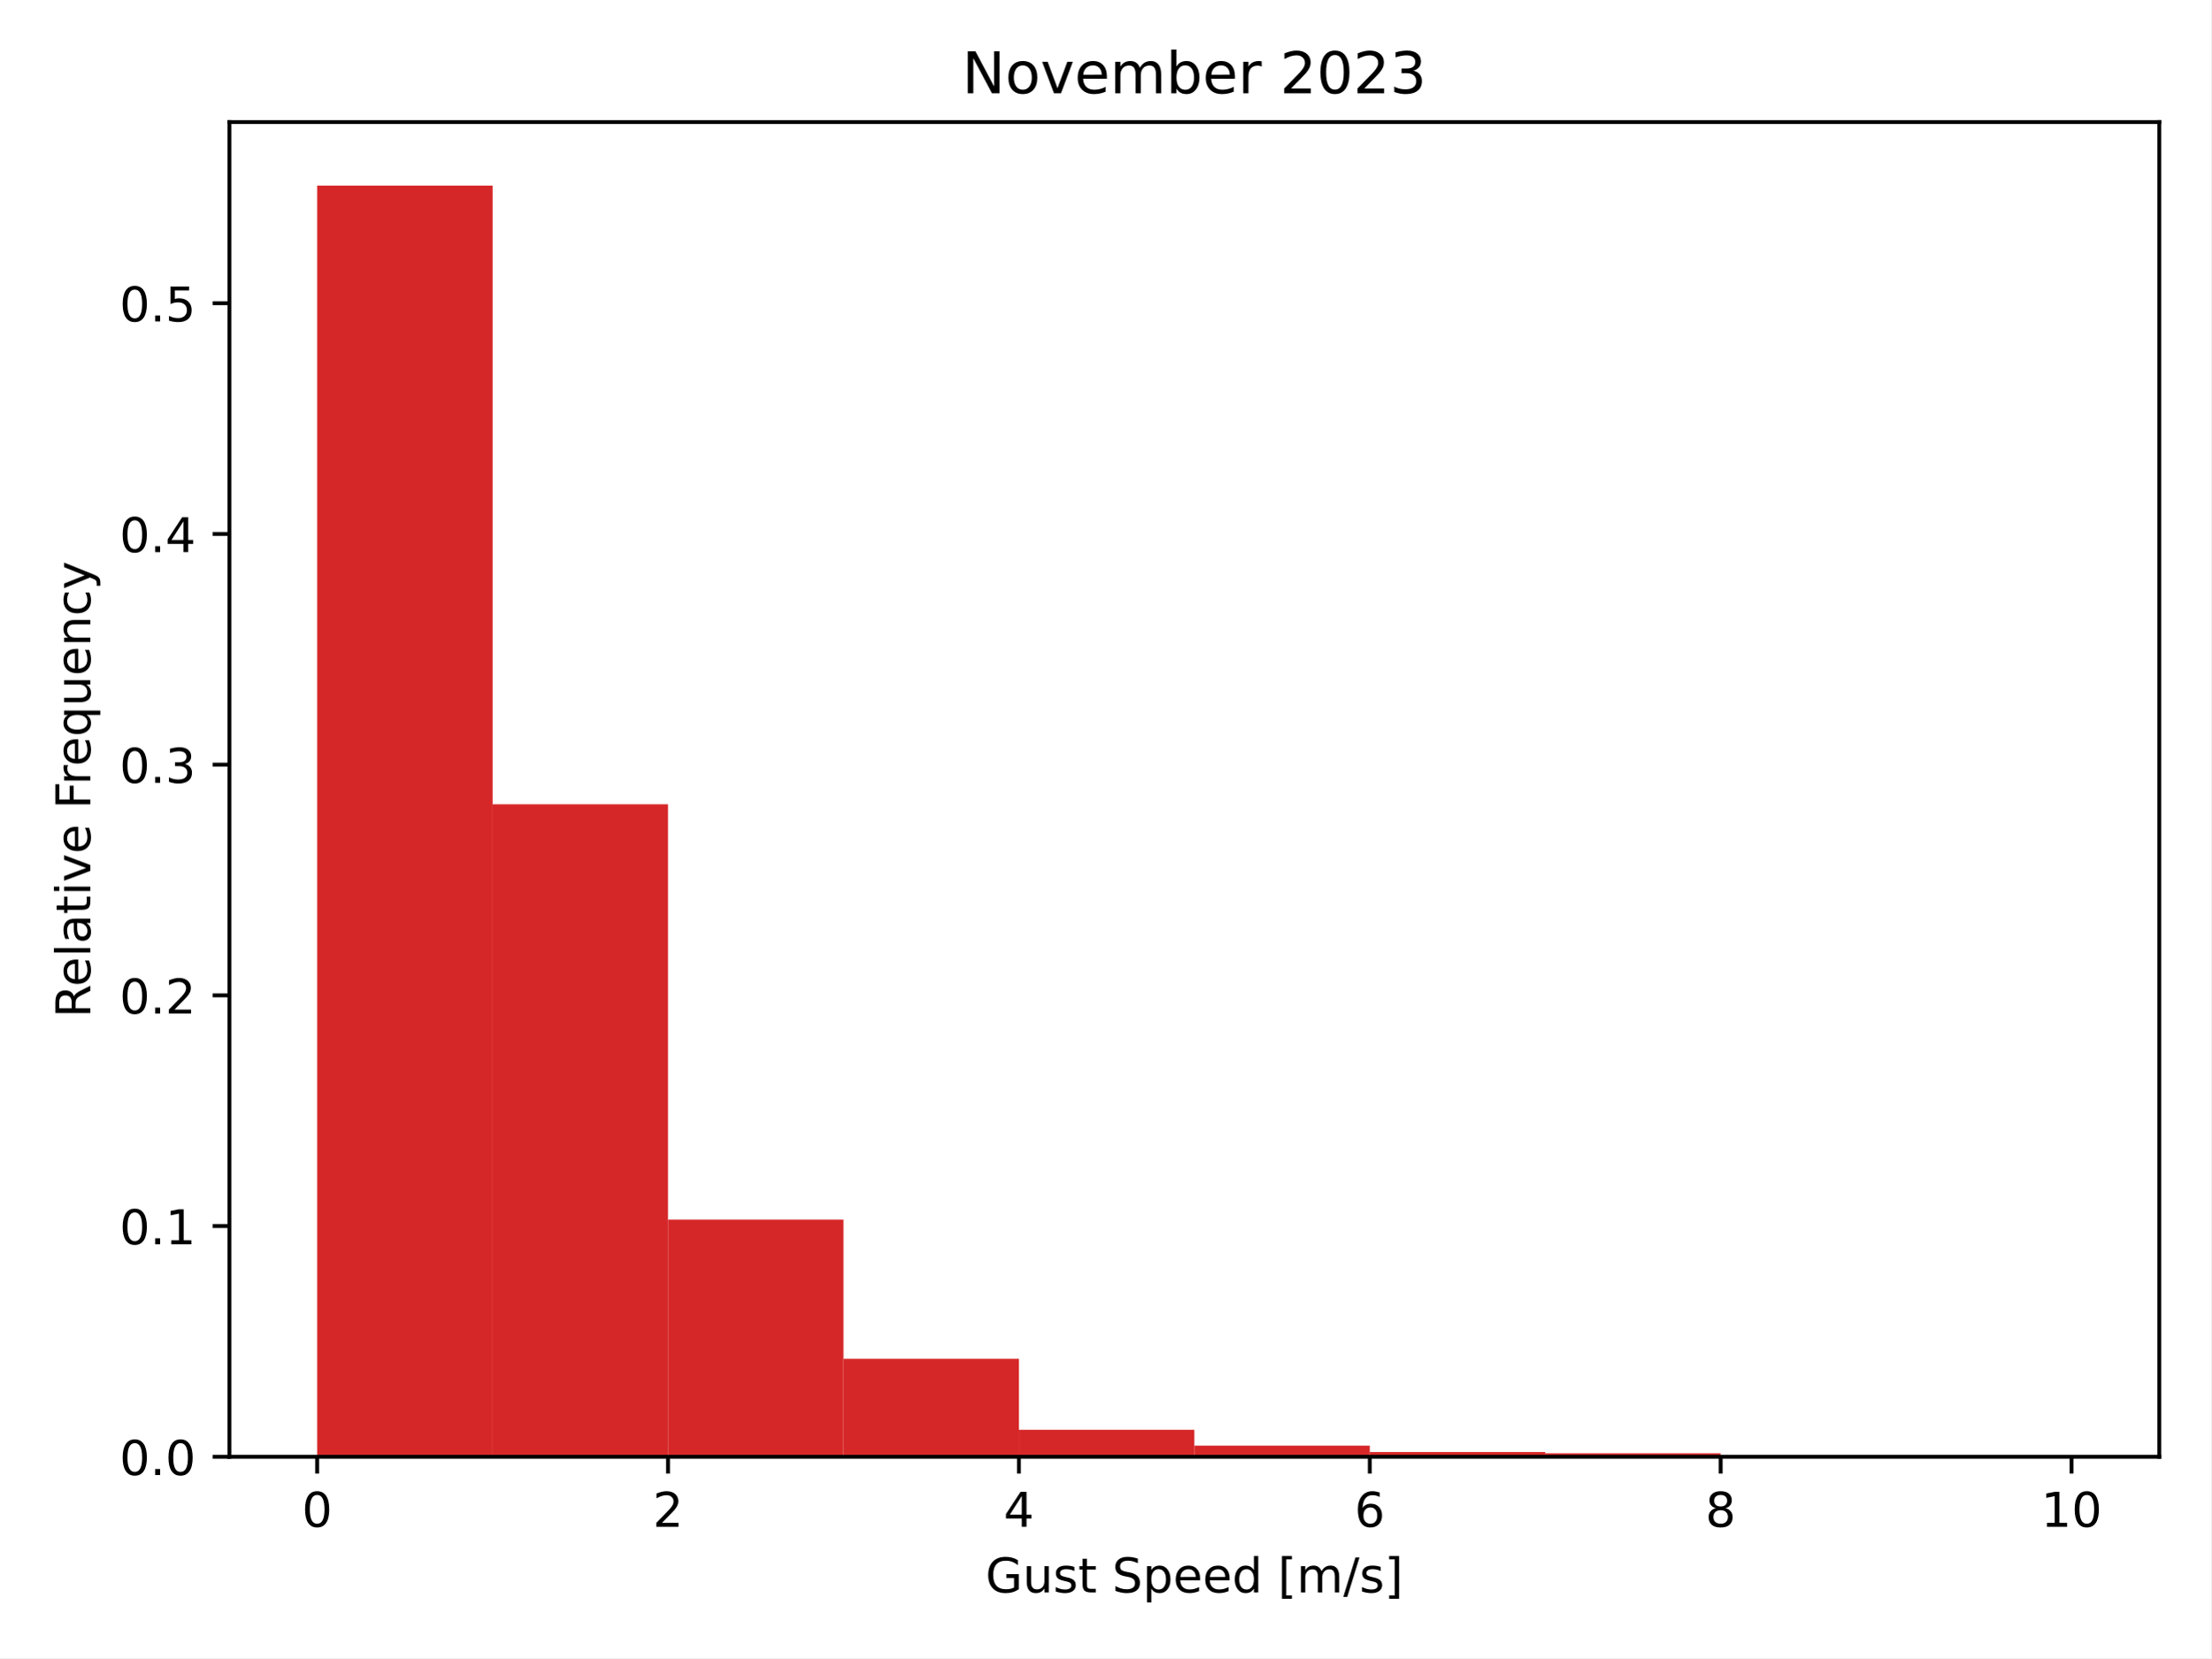
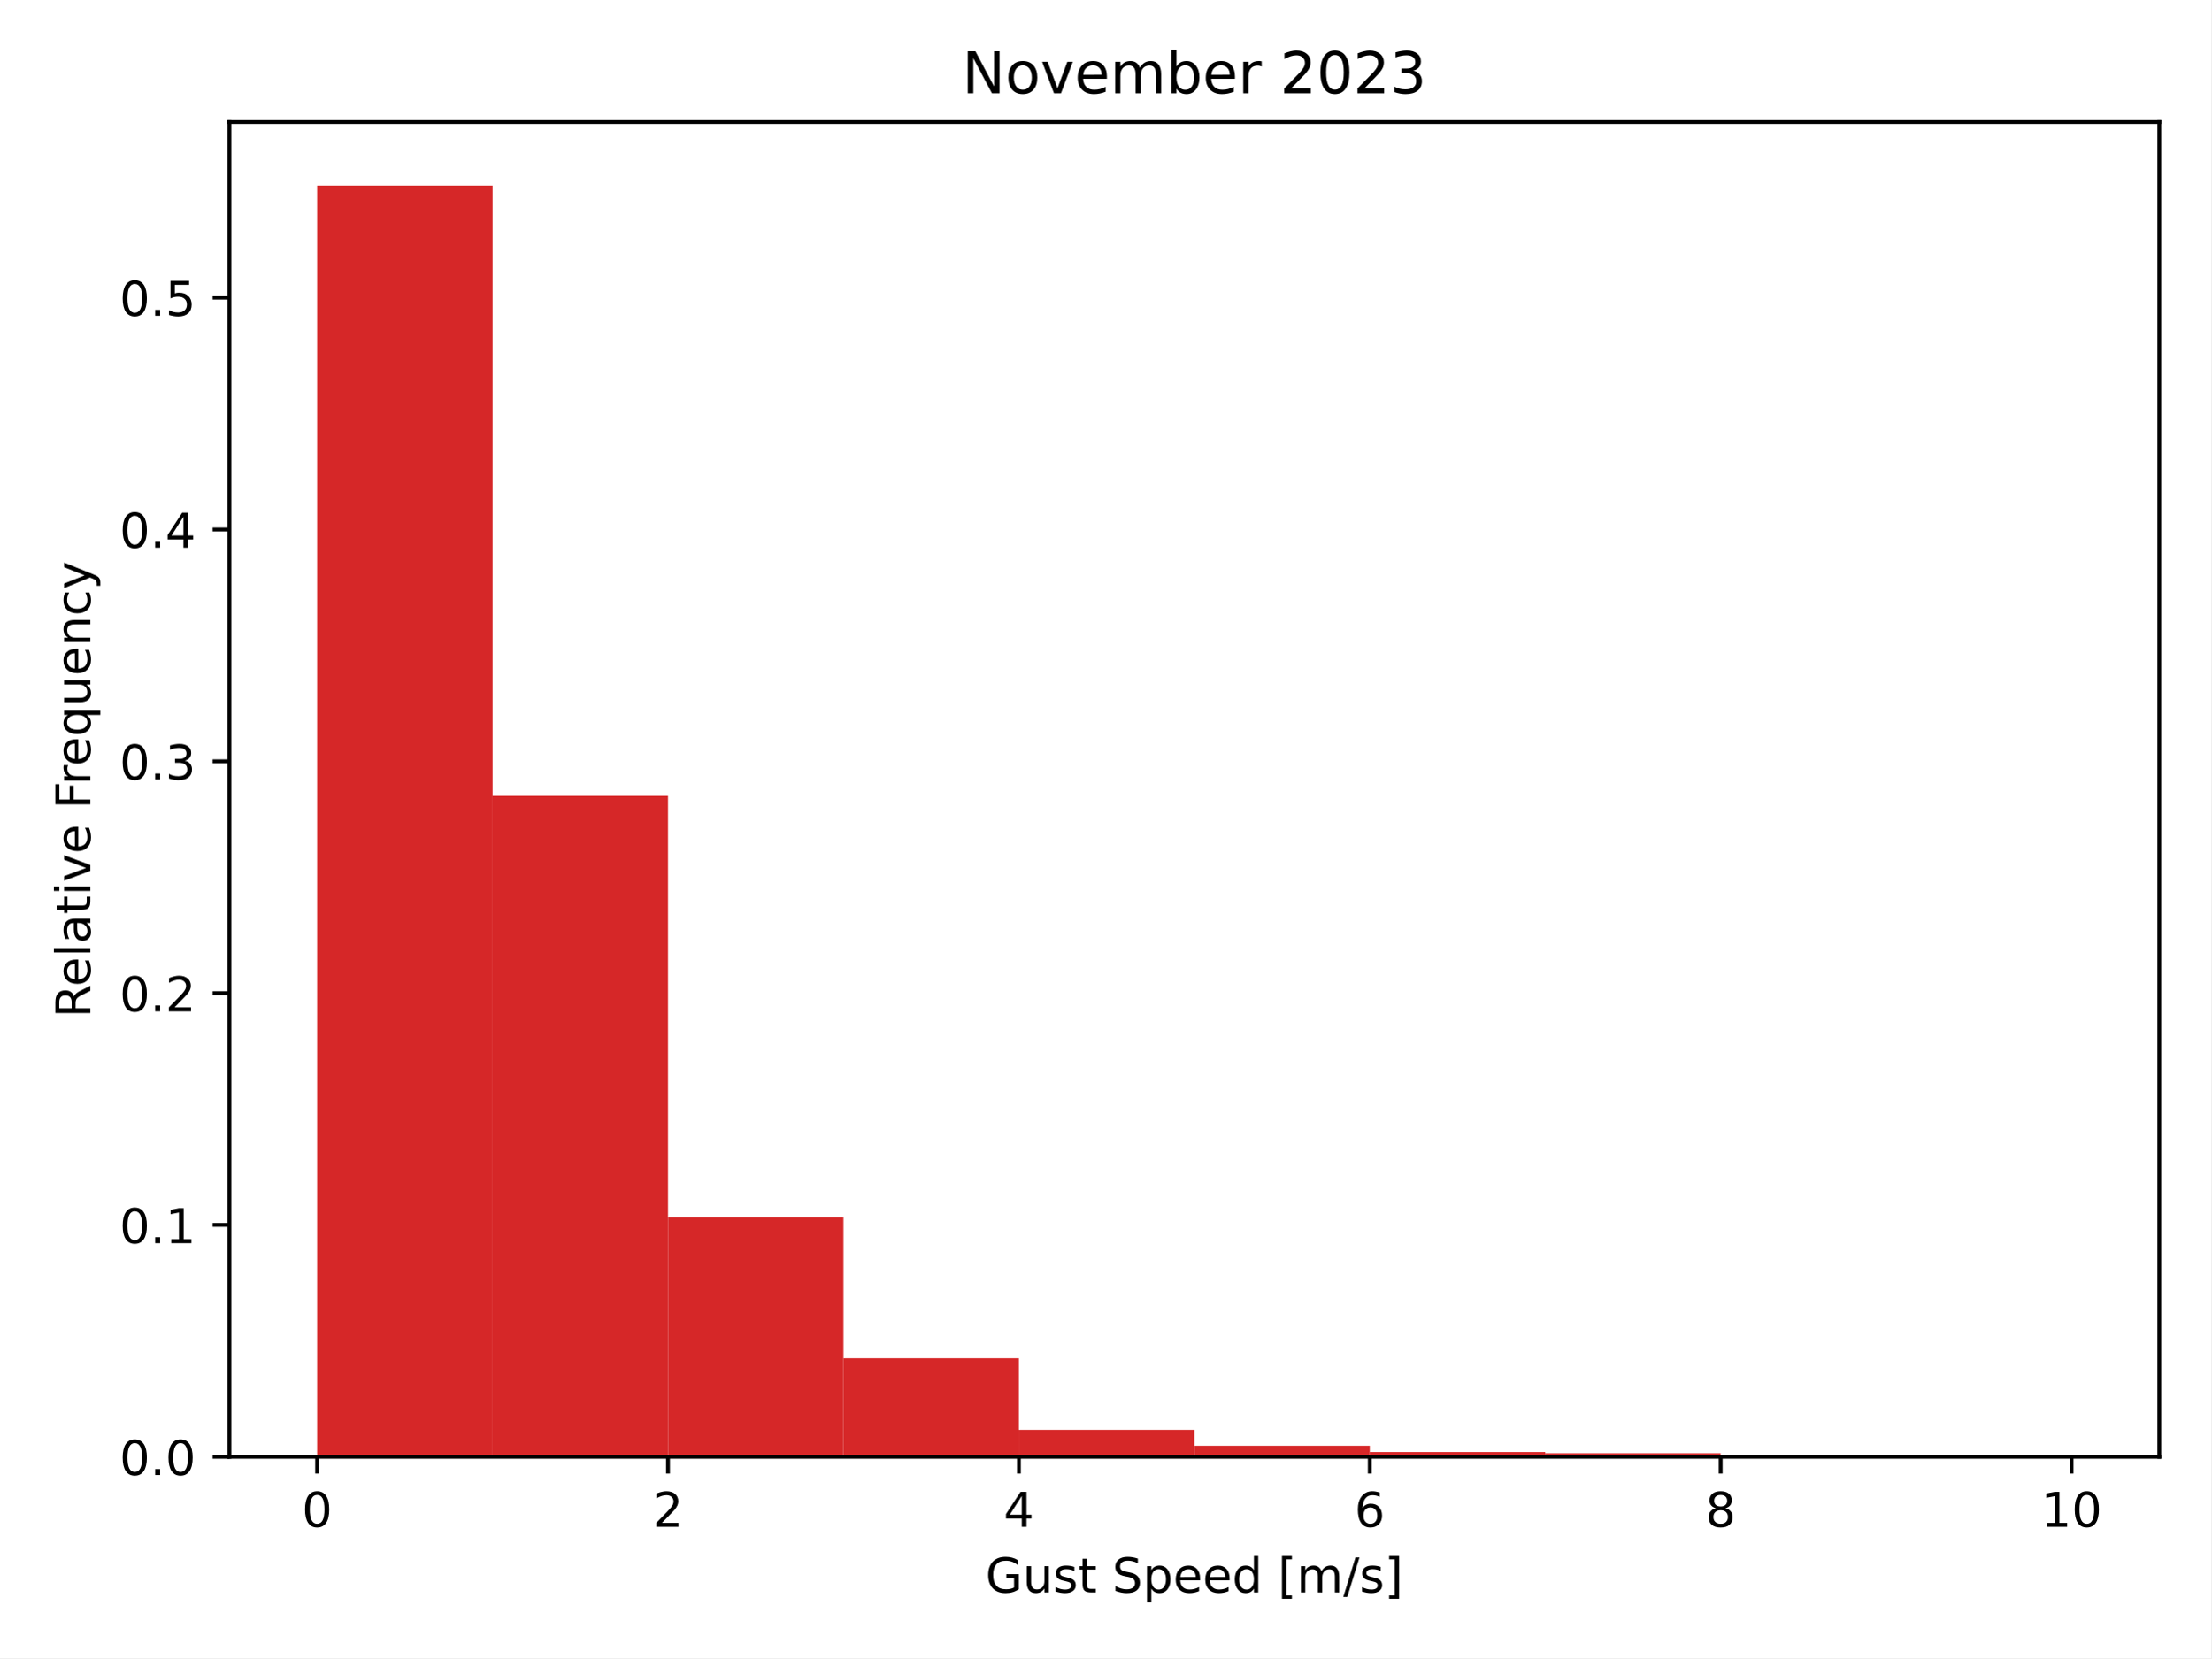
<svg xmlns="http://www.w3.org/2000/svg" xmlns:xlink="http://www.w3.org/1999/xlink" width="460.8pt" height="345.6pt" viewBox="0 0 460.8 345.6" version="1.1">
  <defs>
    <style type="text/css">*{stroke-linejoin: round; stroke-linecap: butt}</style>
  </defs>
  <g id="figure_1">
    <g id="patch_1">
      <path d="M 0 345.6  L 460.8 345.6  L 460.8 0  L 0 0  z " style="fill: #ffffff" />
    </g>
    <g id="axes_1">
      <g id="patch_2">
        <path d="M 47.81 303.64  L 450 303.64  L 450 25.44  L 47.81 25.44  z " style="fill: #ffffff" />
      </g>
      <g id="patch_3">
-         <path d="M 66.091 303.64  L 102.654 303.64  L 102.654 38.688  L 66.091 38.688  z " clip-path="url(#pd95ffd658c)" style="fill: #d62728" />
+         <path d="M 66.091 303.64  L 102.654 303.64  L 102.654 38.688  L 66.091 38.688  z " clip-path="url(#pc2a8a29967)" style="fill: #d62728" />
      </g>
      <g id="patch_4">
-         <path d="M 102.654 303.64  L 139.217 303.64  L 139.217 167.629  L 102.654 167.629  z " clip-path="url(#pd95ffd658c)" style="fill: #d62728" />
+         <path d="M 102.654 303.64  L 139.217 303.64  L 139.217 165.892  L 102.654 165.892  z " clip-path="url(#pc2a8a29967)" style="fill: #d62728" />
      </g>
      <g id="patch_5">
-         <path d="M 139.217 303.64  L 175.78 303.64  L 175.78 254.21  L 139.217 254.21  z " clip-path="url(#pd95ffd658c)" style="fill: #d62728" />
+         <path d="M 139.217 303.64  L 175.78 303.64  L 175.78 253.691  L 139.217 253.691  z " clip-path="url(#pc2a8a29967)" style="fill: #d62728" />
      </g>
      <g id="patch_6">
-         <path d="M 175.78 303.64  L 212.342 303.64  L 212.342 283.219  L 175.78 283.219  z " clip-path="url(#pd95ffd658c)" style="fill: #d62728" />
+         <path d="M 175.78 303.64  L 212.342 303.64  L 212.342 283.096  L 175.78 283.096  z " clip-path="url(#pc2a8a29967)" style="fill: #d62728" />
      </g>
      <g id="patch_7">
-         <path d="M 212.342 303.64  L 248.905 303.64  L 248.905 298.011  L 212.342 298.011  z " clip-path="url(#pd95ffd658c)" style="fill: #d62728" />
+         <path d="M 212.342 303.64  L 248.905 303.64  L 248.905 298.018  L 212.342 298.018  z " clip-path="url(#pc2a8a29967)" style="fill: #d62728" />
      </g>
      <g id="patch_8">
-         <path d="M 248.905 303.64  L 285.468 303.64  L 285.468 301.31  L 248.905 301.31  z " clip-path="url(#pd95ffd658c)" style="fill: #d62728" />
+         <path d="M 248.905 303.64  L 285.468 303.64  L 285.468 301.334  L 248.905 301.334  z " clip-path="url(#pc2a8a29967)" style="fill: #d62728" />
      </g>
      <g id="patch_9">
-         <path d="M 285.468 303.64  L 322.03 303.64  L 322.03 302.645  L 285.468 302.645  z " clip-path="url(#pd95ffd658c)" style="fill: #d62728" />
+         <path d="M 285.468 303.64  L 322.03 303.64  L 322.03 302.656  L 285.468 302.656  z " clip-path="url(#pc2a8a29967)" style="fill: #d62728" />
      </g>
      <g id="patch_10">
-         <path d="M 322.03 303.64  L 358.593 303.64  L 358.593 302.907  L 322.03 302.907  z " clip-path="url(#pd95ffd658c)" style="fill: #d62728" />
+         <path d="M 322.03 303.64  L 358.593 303.64  L 358.593 302.915  L 322.03 302.915  z " clip-path="url(#pc2a8a29967)" style="fill: #d62728" />
      </g>
      <g id="patch_11">
-         <path d="M 358.593 303.64  L 395.156 303.64  L 395.156 303.378  L 358.593 303.378  z " clip-path="url(#pd95ffd658c)" style="fill: #d62728" />
+         <path d="M 358.593 303.64  L 395.156 303.64  L 395.156 303.381  L 358.593 303.381  z " clip-path="url(#pc2a8a29967)" style="fill: #d62728" />
      </g>
      <g id="patch_12">
-         <path d="M 395.156 303.64  L 431.719 303.64  L 431.719 303.509  L 395.156 303.509  z " clip-path="url(#pd95ffd658c)" style="fill: #d62728" />
+         <path d="M 395.156 303.64  L 431.719 303.64  L 431.719 303.51  L 395.156 303.51  z " clip-path="url(#pc2a8a29967)" style="fill: #d62728" />
      </g>
      <g id="matplotlib.axis_1">
        <g id="xtick_1">
          <g id="line2d_1">
            <defs>
-               <path id="m036b57e4b9" d="M 0 0  L 0 3.5  " style="stroke: #000000; stroke-width: 0.8" />
+               <path id="mc76d3d1fb6" d="M 0 0  L 0 3.5  " style="stroke: #000000; stroke-width: 0.8" />
            </defs>
            <g>
-               <use xlink:href="#m036b57e4b9" x="66.091" y="303.64" style="stroke: #000000; stroke-width: 0.8" />
+               <use xlink:href="#mc76d3d1fb6" x="66.091" y="303.64" style="stroke: #000000; stroke-width: 0.8" />
            </g>
          </g>
          <g id="text_1">
            <g transform="translate(62.91011 318.2384) scale(0.1 -0.1)">
              <defs>
                <path id="DejaVuSans-30" d="M 2034 4250  Q 1547 4250 1301 3770  Q 1056 3291 1056 2328  Q 1056 1369 1301 889  Q 1547 409 2034 409  Q 2525 409 2770 889  Q 3016 1369 3016 2328  Q 3016 3291 2770 3770  Q 2525 4250 2034 4250  z M 2034 4750  Q 2819 4750 3233 4129  Q 3647 3509 3647 2328  Q 3647 1150 3233 529  Q 2819 -91 2034 -91  Q 1250 -91 836 529  Q 422 1150 422 2328  Q 422 3509 836 4129  Q 1250 4750 2034 4750  z " transform="scale(0.015625)" />
              </defs>
              <use xlink:href="#DejaVuSans-30" />
            </g>
          </g>
        </g>
        <g id="xtick_2">
          <g id="line2d_2">
            <g>
-               <use xlink:href="#m036b57e4b9" x="139.217" y="303.64" style="stroke: #000000; stroke-width: 0.8" />
+               <use xlink:href="#mc76d3d1fb6" x="139.217" y="303.64" style="stroke: #000000; stroke-width: 0.8" />
            </g>
          </g>
          <g id="text_2">
            <g transform="translate(136.0356 318.2384) scale(0.1 -0.1)">
              <defs>
                <path id="DejaVuSans-32" d="M 1228 531  L 3431 531  L 3431 0  L 469 0  L 469 531  Q 828 903 1448 1529  Q 2069 2156 2228 2338  Q 2531 2678 2651 2914  Q 2772 3150 2772 3378  Q 2772 3750 2511 3984  Q 2250 4219 1831 4219  Q 1534 4219 1204 4116  Q 875 4013 500 3803  L 500 4441  Q 881 4594 1212 4672  Q 1544 4750 1819 4750  Q 2544 4750 2975 4387  Q 3406 4025 3406 3419  Q 3406 3131 3298 2873  Q 3191 2616 2906 2266  Q 2828 2175 2409 1742  Q 1991 1309 1228 531  z " transform="scale(0.015625)" />
              </defs>
              <use xlink:href="#DejaVuSans-32" />
            </g>
          </g>
        </g>
        <g id="xtick_3">
          <g id="line2d_3">
            <g>
-               <use xlink:href="#m036b57e4b9" x="212.342" y="303.64" style="stroke: #000000; stroke-width: 0.8" />
+               <use xlink:href="#mc76d3d1fb6" x="212.342" y="303.64" style="stroke: #000000; stroke-width: 0.8" />
            </g>
          </g>
          <g id="text_3">
            <g transform="translate(209.161 318.2384) scale(0.1 -0.1)">
              <defs>
                <path id="DejaVuSans-34" d="M 2419 4116  L 825 1625  L 2419 1625  L 2419 4116  z M 2253 4666  L 3047 4666  L 3047 1625  L 3713 1625  L 3713 1100  L 3047 1100  L 3047 0  L 2419 0  L 2419 1100  L 313 1100  L 313 1709  L 2253 4666  z " transform="scale(0.015625)" />
              </defs>
              <use xlink:href="#DejaVuSans-34" />
            </g>
          </g>
        </g>
        <g id="xtick_4">
          <g id="line2d_4">
            <g>
-               <use xlink:href="#m036b57e4b9" x="285.468" y="303.64" style="stroke: #000000; stroke-width: 0.8" />
+               <use xlink:href="#mc76d3d1fb6" x="285.468" y="303.64" style="stroke: #000000; stroke-width: 0.8" />
            </g>
          </g>
          <g id="text_4">
            <g transform="translate(282.2865 318.2384) scale(0.1 -0.1)">
              <defs>
                <path id="DejaVuSans-36" d="M 2113 2584  Q 1688 2584 1439 2293  Q 1191 2003 1191 1497  Q 1191 994 1439 701  Q 1688 409 2113 409  Q 2538 409 2786 701  Q 3034 994 3034 1497  Q 3034 2003 2786 2293  Q 2538 2584 2113 2584  z M 3366 4563  L 3366 3988  Q 3128 4100 2886 4159  Q 2644 4219 2406 4219  Q 1781 4219 1451 3797  Q 1122 3375 1075 2522  Q 1259 2794 1537 2939  Q 1816 3084 2150 3084  Q 2853 3084 3261 2657  Q 3669 2231 3669 1497  Q 3669 778 3244 343  Q 2819 -91 2113 -91  Q 1303 -91 875 529  Q 447 1150 447 2328  Q 447 3434 972 4092  Q 1497 4750 2381 4750  Q 2619 4750 2861 4703  Q 3103 4656 3366 4563  z " transform="scale(0.015625)" />
              </defs>
              <use xlink:href="#DejaVuSans-36" />
            </g>
          </g>
        </g>
        <g id="xtick_5">
          <g id="line2d_5">
            <g>
-               <use xlink:href="#m036b57e4b9" x="358.593" y="303.64" style="stroke: #000000; stroke-width: 0.8" />
+               <use xlink:href="#mc76d3d1fb6" x="358.593" y="303.64" style="stroke: #000000; stroke-width: 0.8" />
            </g>
          </g>
          <g id="text_5">
            <g transform="translate(355.4119 318.2384) scale(0.1 -0.1)">
              <defs>
                <path id="DejaVuSans-38" d="M 2034 2216  Q 1584 2216 1326 1975  Q 1069 1734 1069 1313  Q 1069 891 1326 650  Q 1584 409 2034 409  Q 2484 409 2743 651  Q 3003 894 3003 1313  Q 3003 1734 2745 1975  Q 2488 2216 2034 2216  z M 1403 2484  Q 997 2584 770 2862  Q 544 3141 544 3541  Q 544 4100 942 4425  Q 1341 4750 2034 4750  Q 2731 4750 3128 4425  Q 3525 4100 3525 3541  Q 3525 3141 3298 2862  Q 3072 2584 2669 2484  Q 3125 2378 3379 2068  Q 3634 1759 3634 1313  Q 3634 634 3220 271  Q 2806 -91 2034 -91  Q 1263 -91 848 271  Q 434 634 434 1313  Q 434 1759 690 2068  Q 947 2378 1403 2484  z M 1172 3481  Q 1172 3119 1398 2916  Q 1625 2713 2034 2713  Q 2441 2713 2670 2916  Q 2900 3119 2900 3481  Q 2900 3844 2670 4047  Q 2441 4250 2034 4250  Q 1625 4250 1398 4047  Q 1172 3844 1172 3481  z " transform="scale(0.015625)" />
              </defs>
              <use xlink:href="#DejaVuSans-38" />
            </g>
          </g>
        </g>
        <g id="xtick_6">
          <g id="line2d_6">
            <g>
-               <use xlink:href="#m036b57e4b9" x="431.719" y="303.64" style="stroke: #000000; stroke-width: 0.8" />
+               <use xlink:href="#mc76d3d1fb6" x="431.719" y="303.64" style="stroke: #000000; stroke-width: 0.8" />
            </g>
          </g>
          <g id="text_6">
            <g transform="translate(425.3561 318.2384) scale(0.1 -0.1)">
              <defs>
                <path id="DejaVuSans-31" d="M 794 531  L 1825 531  L 1825 4091  L 703 3866  L 703 4441  L 1819 4666  L 2450 4666  L 2450 531  L 3481 531  L 3481 0  L 794 0  L 794 531  z " transform="scale(0.015625)" />
              </defs>
              <use xlink:href="#DejaVuSans-31" />
              <use xlink:href="#DejaVuSans-30" x="63.623" />
            </g>
          </g>
        </g>
        <g id="text_7">
          <g transform="translate(205.3823 331.9166) scale(0.1 -0.1)">
            <defs>
              <path id="DejaVuSans-47" d="M 3809 666  L 3809 1919  L 2778 1919  L 2778 2438  L 4434 2438  L 4434 434  Q 4069 175 3628 42  Q 3188 -91 2688 -91  Q 1594 -91 976 548  Q 359 1188 359 2328  Q 359 3472 976 4111  Q 1594 4750 2688 4750  Q 3144 4750 3555 4637  Q 3966 4525 4313 4306  L 4313 3634  Q 3963 3931 3569 4081  Q 3175 4231 2741 4231  Q 1884 4231 1454 3753  Q 1025 3275 1025 2328  Q 1025 1384 1454 906  Q 1884 428 2741 428  Q 3075 428 3337 486  Q 3600 544 3809 666  z " transform="scale(0.015625)" />
              <path id="DejaVuSans-75" d="M 544 1381  L 544 3500  L 1119 3500  L 1119 1403  Q 1119 906 1312 657  Q 1506 409 1894 409  Q 2359 409 2629 706  Q 2900 1003 2900 1516  L 2900 3500  L 3475 3500  L 3475 0  L 2900 0  L 2900 538  Q 2691 219 2414 64  Q 2138 -91 1772 -91  Q 1169 -91 856 284  Q 544 659 544 1381  z M 1991 3584  L 1991 3584  z " transform="scale(0.015625)" />
              <path id="DejaVuSans-73" d="M 2834 3397  L 2834 2853  Q 2591 2978 2328 3040  Q 2066 3103 1784 3103  Q 1356 3103 1142 2972  Q 928 2841 928 2578  Q 928 2378 1081 2264  Q 1234 2150 1697 2047  L 1894 2003  Q 2506 1872 2764 1633  Q 3022 1394 3022 966  Q 3022 478 2636 193  Q 2250 -91 1575 -91  Q 1294 -91 989 -36  Q 684 19 347 128  L 347 722  Q 666 556 975 473  Q 1284 391 1588 391  Q 1994 391 2212 530  Q 2431 669 2431 922  Q 2431 1156 2273 1281  Q 2116 1406 1581 1522  L 1381 1569  Q 847 1681 609 1914  Q 372 2147 372 2553  Q 372 3047 722 3315  Q 1072 3584 1716 3584  Q 2034 3584 2315 3537  Q 2597 3491 2834 3397  z " transform="scale(0.015625)" />
              <path id="DejaVuSans-74" d="M 1172 4494  L 1172 3500  L 2356 3500  L 2356 3053  L 1172 3053  L 1172 1153  Q 1172 725 1289 603  Q 1406 481 1766 481  L 2356 481  L 2356 0  L 1766 0  Q 1100 0 847 248  Q 594 497 594 1153  L 594 3053  L 172 3053  L 172 3500  L 594 3500  L 594 4494  L 1172 4494  z " transform="scale(0.015625)" />
              <path id="DejaVuSans-20" transform="scale(0.015625)" />
              <path id="DejaVuSans-53" d="M 3425 4513  L 3425 3897  Q 3066 4069 2747 4153  Q 2428 4238 2131 4238  Q 1616 4238 1336 4038  Q 1056 3838 1056 3469  Q 1056 3159 1242 3001  Q 1428 2844 1947 2747  L 2328 2669  Q 3034 2534 3370 2195  Q 3706 1856 3706 1288  Q 3706 609 3251 259  Q 2797 -91 1919 -91  Q 1588 -91 1214 -16  Q 841 59 441 206  L 441 856  Q 825 641 1194 531  Q 1563 422 1919 422  Q 2459 422 2753 634  Q 3047 847 3047 1241  Q 3047 1584 2836 1778  Q 2625 1972 2144 2069  L 1759 2144  Q 1053 2284 737 2584  Q 422 2884 422 3419  Q 422 4038 858 4394  Q 1294 4750 2059 4750  Q 2388 4750 2728 4690  Q 3069 4631 3425 4513  z " transform="scale(0.015625)" />
              <path id="DejaVuSans-70" d="M 1159 525  L 1159 -1331  L 581 -1331  L 581 3500  L 1159 3500  L 1159 2969  Q 1341 3281 1617 3432  Q 1894 3584 2278 3584  Q 2916 3584 3314 3078  Q 3713 2572 3713 1747  Q 3713 922 3314 415  Q 2916 -91 2278 -91  Q 1894 -91 1617 61  Q 1341 213 1159 525  z M 3116 1747  Q 3116 2381 2855 2742  Q 2594 3103 2138 3103  Q 1681 3103 1420 2742  Q 1159 2381 1159 1747  Q 1159 1113 1420 752  Q 1681 391 2138 391  Q 2594 391 2855 752  Q 3116 1113 3116 1747  z " transform="scale(0.015625)" />
              <path id="DejaVuSans-65" d="M 3597 1894  L 3597 1613  L 953 1613  Q 991 1019 1311 708  Q 1631 397 2203 397  Q 2534 397 2845 478  Q 3156 559 3463 722  L 3463 178  Q 3153 47 2828 -22  Q 2503 -91 2169 -91  Q 1331 -91 842 396  Q 353 884 353 1716  Q 353 2575 817 3079  Q 1281 3584 2069 3584  Q 2775 3584 3186 3129  Q 3597 2675 3597 1894  z M 3022 2063  Q 3016 2534 2758 2815  Q 2500 3097 2075 3097  Q 1594 3097 1305 2825  Q 1016 2553 972 2059  L 3022 2063  z " transform="scale(0.015625)" />
              <path id="DejaVuSans-64" d="M 2906 2969  L 2906 4863  L 3481 4863  L 3481 0  L 2906 0  L 2906 525  Q 2725 213 2448 61  Q 2172 -91 1784 -91  Q 1150 -91 751 415  Q 353 922 353 1747  Q 353 2572 751 3078  Q 1150 3584 1784 3584  Q 2172 3584 2448 3432  Q 2725 3281 2906 2969  z M 947 1747  Q 947 1113 1208 752  Q 1469 391 1925 391  Q 2381 391 2643 752  Q 2906 1113 2906 1747  Q 2906 2381 2643 2742  Q 2381 3103 1925 3103  Q 1469 3103 1208 2742  Q 947 2381 947 1747  z " transform="scale(0.015625)" />
              <path id="DejaVuSans-5b" d="M 550 4863  L 1875 4863  L 1875 4416  L 1125 4416  L 1125 -397  L 1875 -397  L 1875 -844  L 550 -844  L 550 4863  z " transform="scale(0.015625)" />
              <path id="DejaVuSans-6d" d="M 3328 2828  Q 3544 3216 3844 3400  Q 4144 3584 4550 3584  Q 5097 3584 5394 3201  Q 5691 2819 5691 2113  L 5691 0  L 5113 0  L 5113 2094  Q 5113 2597 4934 2840  Q 4756 3084 4391 3084  Q 3944 3084 3684 2787  Q 3425 2491 3425 1978  L 3425 0  L 2847 0  L 2847 2094  Q 2847 2600 2669 2842  Q 2491 3084 2119 3084  Q 1678 3084 1418 2786  Q 1159 2488 1159 1978  L 1159 0  L 581 0  L 581 3500  L 1159 3500  L 1159 2956  Q 1356 3278 1631 3431  Q 1906 3584 2284 3584  Q 2666 3584 2933 3390  Q 3200 3197 3328 2828  z " transform="scale(0.015625)" />
              <path id="DejaVuSans-2f" d="M 1625 4666  L 2156 4666  L 531 -594  L 0 -594  L 1625 4666  z " transform="scale(0.015625)" />
              <path id="DejaVuSans-5d" d="M 1947 4863  L 1947 -844  L 622 -844  L 622 -397  L 1369 -397  L 1369 4416  L 622 4416  L 622 4863  L 1947 4863  z " transform="scale(0.015625)" />
            </defs>
            <use xlink:href="#DejaVuSans-47" />
            <use xlink:href="#DejaVuSans-75" x="77.49" />
            <use xlink:href="#DejaVuSans-73" x="140.869" />
            <use xlink:href="#DejaVuSans-74" x="192.969" />
            <use xlink:href="#DejaVuSans-20" x="232.178" />
            <use xlink:href="#DejaVuSans-53" x="263.965" />
            <use xlink:href="#DejaVuSans-70" x="327.441" />
            <use xlink:href="#DejaVuSans-65" x="390.918" />
            <use xlink:href="#DejaVuSans-65" x="452.441" />
            <use xlink:href="#DejaVuSans-64" x="513.965" />
            <use xlink:href="#DejaVuSans-20" x="577.441" />
            <use xlink:href="#DejaVuSans-5b" x="609.229" />
            <use xlink:href="#DejaVuSans-6d" x="648.242" />
            <use xlink:href="#DejaVuSans-2f" x="745.654" />
            <use xlink:href="#DejaVuSans-73" x="779.346" />
            <use xlink:href="#DejaVuSans-5d" x="831.445" />
          </g>
        </g>
      </g>
      <g id="matplotlib.axis_2">
        <g id="ytick_1">
          <g id="line2d_7">
            <defs>
-               <path id="m2e335893b2" d="M 0 0  L -3.5 0  " style="stroke: #000000; stroke-width: 0.8" />
+               <path id="mdb1ba85ad7" d="M 0 0  L -3.5 0  " style="stroke: #000000; stroke-width: 0.8" />
            </defs>
            <g>
-               <use xlink:href="#m2e335893b2" x="47.81" y="303.64" style="stroke: #000000; stroke-width: 0.8" />
+               <use xlink:href="#mdb1ba85ad7" x="47.81" y="303.64" style="stroke: #000000; stroke-width: 0.8" />
            </g>
          </g>
          <g id="text_8">
            <g transform="translate(24.90687 307.4392) scale(0.1 -0.1)">
              <defs>
                <path id="DejaVuSans-2e" d="M 684 794  L 1344 794  L 1344 0  L 684 0  L 684 794  z " transform="scale(0.015625)" />
              </defs>
              <use xlink:href="#DejaVuSans-30" />
              <use xlink:href="#DejaVuSans-2e" x="63.623" />
              <use xlink:href="#DejaVuSans-30" x="95.41" />
            </g>
          </g>
        </g>
        <g id="ytick_2">
          <g id="line2d_8">
            <g>
-               <use xlink:href="#m2e335893b2" x="47.81" y="255.551" style="stroke: #000000; stroke-width: 0.8" />
+               <use xlink:href="#mdb1ba85ad7" x="47.81" y="255.318" style="stroke: #000000; stroke-width: 0.8" />
            </g>
          </g>
          <g id="text_9">
-             <g transform="translate(24.90687 259.3498) scale(0.1 -0.1)">
+             <g transform="translate(24.90687 259.1172) scale(0.1 -0.1)">
              <use xlink:href="#DejaVuSans-30" />
              <use xlink:href="#DejaVuSans-2e" x="63.623" />
              <use xlink:href="#DejaVuSans-31" x="95.41" />
            </g>
          </g>
        </g>
        <g id="ytick_3">
          <g id="line2d_9">
            <g>
-               <use xlink:href="#m2e335893b2" x="47.81" y="207.461" style="stroke: #000000; stroke-width: 0.8" />
+               <use xlink:href="#mdb1ba85ad7" x="47.81" y="206.996" style="stroke: #000000; stroke-width: 0.8" />
            </g>
          </g>
          <g id="text_10">
-             <g transform="translate(24.90687 211.2605) scale(0.1 -0.1)">
+             <g transform="translate(24.90687 210.7952) scale(0.1 -0.1)">
              <use xlink:href="#DejaVuSans-30" />
              <use xlink:href="#DejaVuSans-2e" x="63.623" />
              <use xlink:href="#DejaVuSans-32" x="95.41" />
            </g>
          </g>
        </g>
        <g id="ytick_4">
          <g id="line2d_10">
            <g>
-               <use xlink:href="#m2e335893b2" x="47.81" y="159.372" style="stroke: #000000; stroke-width: 0.8" />
+               <use xlink:href="#mdb1ba85ad7" x="47.81" y="158.674" style="stroke: #000000; stroke-width: 0.8" />
            </g>
          </g>
          <g id="text_11">
-             <g transform="translate(24.90687 163.1711) scale(0.1 -0.1)">
+             <g transform="translate(24.90687 162.4732) scale(0.1 -0.1)">
              <defs>
                <path id="DejaVuSans-33" d="M 2597 2516  Q 3050 2419 3304 2112  Q 3559 1806 3559 1356  Q 3559 666 3084 287  Q 2609 -91 1734 -91  Q 1441 -91 1130 -33  Q 819 25 488 141  L 488 750  Q 750 597 1062 519  Q 1375 441 1716 441  Q 2309 441 2620 675  Q 2931 909 2931 1356  Q 2931 1769 2642 2001  Q 2353 2234 1838 2234  L 1294 2234  L 1294 2753  L 1863 2753  Q 2328 2753 2575 2939  Q 2822 3125 2822 3475  Q 2822 3834 2567 4026  Q 2313 4219 1838 4219  Q 1578 4219 1281 4162  Q 984 4106 628 3988  L 628 4550  Q 988 4650 1302 4700  Q 1616 4750 1894 4750  Q 2613 4750 3031 4423  Q 3450 4097 3450 3541  Q 3450 3153 3228 2886  Q 3006 2619 2597 2516  z " transform="scale(0.015625)" />
              </defs>
              <use xlink:href="#DejaVuSans-30" />
              <use xlink:href="#DejaVuSans-2e" x="63.623" />
              <use xlink:href="#DejaVuSans-33" x="95.41" />
            </g>
          </g>
        </g>
        <g id="ytick_5">
          <g id="line2d_11">
            <g>
-               <use xlink:href="#m2e335893b2" x="47.81" y="111.282" style="stroke: #000000; stroke-width: 0.8" />
+               <use xlink:href="#mdb1ba85ad7" x="47.81" y="110.352" style="stroke: #000000; stroke-width: 0.8" />
            </g>
          </g>
          <g id="text_12">
-             <g transform="translate(24.90687 115.0817) scale(0.1 -0.1)">
+             <g transform="translate(24.90687 114.1512) scale(0.1 -0.1)">
              <use xlink:href="#DejaVuSans-30" />
              <use xlink:href="#DejaVuSans-2e" x="63.623" />
              <use xlink:href="#DejaVuSans-34" x="95.41" />
            </g>
          </g>
        </g>
        <g id="ytick_6">
          <g id="line2d_12">
            <g>
-               <use xlink:href="#m2e335893b2" x="47.81" y="63.193" style="stroke: #000000; stroke-width: 0.8" />
+               <use xlink:href="#mdb1ba85ad7" x="47.81" y="62.03" style="stroke: #000000; stroke-width: 0.8" />
            </g>
          </g>
          <g id="text_13">
-             <g transform="translate(24.90687 66.99232) scale(0.1 -0.1)">
+             <g transform="translate(24.90687 65.82918) scale(0.1 -0.1)">
              <defs>
                <path id="DejaVuSans-35" d="M 691 4666  L 3169 4666  L 3169 4134  L 1269 4134  L 1269 2991  Q 1406 3038 1543 3061  Q 1681 3084 1819 3084  Q 2600 3084 3056 2656  Q 3513 2228 3513 1497  Q 3513 744 3044 326  Q 2575 -91 1722 -91  Q 1428 -91 1123 -41  Q 819 9 494 109  L 494 744  Q 775 591 1075 516  Q 1375 441 1709 441  Q 2250 441 2565 725  Q 2881 1009 2881 1497  Q 2881 1984 2565 2268  Q 2250 2553 1709 2553  Q 1456 2553 1204 2497  Q 953 2441 691 2322  L 691 4666  z " transform="scale(0.015625)" />
              </defs>
              <use xlink:href="#DejaVuSans-30" />
              <use xlink:href="#DejaVuSans-2e" x="63.623" />
              <use xlink:href="#DejaVuSans-35" x="95.41" />
            </g>
          </g>
        </g>
        <g id="text_14">
          <g transform="translate(18.82719 212.1228) rotate(-90) scale(0.1 -0.1)">
            <defs>
              <path id="DejaVuSans-52" d="M 2841 2188  Q 3044 2119 3236 1894  Q 3428 1669 3622 1275  L 4263 0  L 3584 0  L 2988 1197  Q 2756 1666 2539 1819  Q 2322 1972 1947 1972  L 1259 1972  L 1259 0  L 628 0  L 628 4666  L 2053 4666  Q 2853 4666 3247 4331  Q 3641 3997 3641 3322  Q 3641 2881 3436 2590  Q 3231 2300 2841 2188  z M 1259 4147  L 1259 2491  L 2053 2491  Q 2509 2491 2742 2702  Q 2975 2913 2975 3322  Q 2975 3731 2742 3939  Q 2509 4147 2053 4147  L 1259 4147  z " transform="scale(0.015625)" />
              <path id="DejaVuSans-6c" d="M 603 4863  L 1178 4863  L 1178 0  L 603 0  L 603 4863  z " transform="scale(0.015625)" />
              <path id="DejaVuSans-61" d="M 2194 1759  Q 1497 1759 1228 1600  Q 959 1441 959 1056  Q 959 750 1161 570  Q 1363 391 1709 391  Q 2188 391 2477 730  Q 2766 1069 2766 1631  L 2766 1759  L 2194 1759  z M 3341 1997  L 3341 0  L 2766 0  L 2766 531  Q 2569 213 2275 61  Q 1981 -91 1556 -91  Q 1019 -91 701 211  Q 384 513 384 1019  Q 384 1609 779 1909  Q 1175 2209 1959 2209  L 2766 2209  L 2766 2266  Q 2766 2663 2505 2880  Q 2244 3097 1772 3097  Q 1472 3097 1187 3025  Q 903 2953 641 2809  L 641 3341  Q 956 3463 1253 3523  Q 1550 3584 1831 3584  Q 2591 3584 2966 3190  Q 3341 2797 3341 1997  z " transform="scale(0.015625)" />
              <path id="DejaVuSans-69" d="M 603 3500  L 1178 3500  L 1178 0  L 603 0  L 603 3500  z M 603 4863  L 1178 4863  L 1178 4134  L 603 4134  L 603 4863  z " transform="scale(0.015625)" />
              <path id="DejaVuSans-76" d="M 191 3500  L 800 3500  L 1894 563  L 2988 3500  L 3597 3500  L 2284 0  L 1503 0  L 191 3500  z " transform="scale(0.015625)" />
              <path id="DejaVuSans-46" d="M 628 4666  L 3309 4666  L 3309 4134  L 1259 4134  L 1259 2759  L 3109 2759  L 3109 2228  L 1259 2228  L 1259 0  L 628 0  L 628 4666  z " transform="scale(0.015625)" />
              <path id="DejaVuSans-72" d="M 2631 2963  Q 2534 3019 2420 3045  Q 2306 3072 2169 3072  Q 1681 3072 1420 2755  Q 1159 2438 1159 1844  L 1159 0  L 581 0  L 581 3500  L 1159 3500  L 1159 2956  Q 1341 3275 1631 3429  Q 1922 3584 2338 3584  Q 2397 3584 2469 3576  Q 2541 3569 2628 3553  L 2631 2963  z " transform="scale(0.015625)" />
              <path id="DejaVuSans-71" d="M 947 1747  Q 947 1113 1208 752  Q 1469 391 1925 391  Q 2381 391 2643 752  Q 2906 1113 2906 1747  Q 2906 2381 2643 2742  Q 2381 3103 1925 3103  Q 1469 3103 1208 2742  Q 947 2381 947 1747  z M 2906 525  Q 2725 213 2448 61  Q 2172 -91 1784 -91  Q 1150 -91 751 415  Q 353 922 353 1747  Q 353 2572 751 3078  Q 1150 3584 1784 3584  Q 2172 3584 2448 3432  Q 2725 3281 2906 2969  L 2906 3500  L 3481 3500  L 3481 -1331  L 2906 -1331  L 2906 525  z " transform="scale(0.015625)" />
              <path id="DejaVuSans-6e" d="M 3513 2113  L 3513 0  L 2938 0  L 2938 2094  Q 2938 2591 2744 2837  Q 2550 3084 2163 3084  Q 1697 3084 1428 2787  Q 1159 2491 1159 1978  L 1159 0  L 581 0  L 581 3500  L 1159 3500  L 1159 2956  Q 1366 3272 1645 3428  Q 1925 3584 2291 3584  Q 2894 3584 3203 3211  Q 3513 2838 3513 2113  z " transform="scale(0.015625)" />
              <path id="DejaVuSans-63" d="M 3122 3366  L 3122 2828  Q 2878 2963 2633 3030  Q 2388 3097 2138 3097  Q 1578 3097 1268 2742  Q 959 2388 959 1747  Q 959 1106 1268 751  Q 1578 397 2138 397  Q 2388 397 2633 464  Q 2878 531 3122 666  L 3122 134  Q 2881 22 2623 -34  Q 2366 -91 2075 -91  Q 1284 -91 818 406  Q 353 903 353 1747  Q 353 2603 823 3093  Q 1294 3584 2113 3584  Q 2378 3584 2631 3529  Q 2884 3475 3122 3366  z " transform="scale(0.015625)" />
              <path id="DejaVuSans-79" d="M 2059 -325  Q 1816 -950 1584 -1140  Q 1353 -1331 966 -1331  L 506 -1331  L 506 -850  L 844 -850  Q 1081 -850 1212 -737  Q 1344 -625 1503 -206  L 1606 56  L 191 3500  L 800 3500  L 1894 763  L 2988 3500  L 3597 3500  L 2059 -325  z " transform="scale(0.015625)" />
            </defs>
            <use xlink:href="#DejaVuSans-52" />
            <use xlink:href="#DejaVuSans-65" x="64.982" />
            <use xlink:href="#DejaVuSans-6c" x="126.506" />
            <use xlink:href="#DejaVuSans-61" x="154.289" />
            <use xlink:href="#DejaVuSans-74" x="215.568" />
            <use xlink:href="#DejaVuSans-69" x="254.777" />
            <use xlink:href="#DejaVuSans-76" x="282.561" />
            <use xlink:href="#DejaVuSans-65" x="341.74" />
            <use xlink:href="#DejaVuSans-20" x="403.264" />
            <use xlink:href="#DejaVuSans-46" x="435.051" />
            <use xlink:href="#DejaVuSans-72" x="485.32" />
            <use xlink:href="#DejaVuSans-65" x="524.184" />
            <use xlink:href="#DejaVuSans-71" x="585.707" />
            <use xlink:href="#DejaVuSans-75" x="649.184" />
            <use xlink:href="#DejaVuSans-65" x="712.562" />
            <use xlink:href="#DejaVuSans-6e" x="774.086" />
            <use xlink:href="#DejaVuSans-63" x="837.465" />
            <use xlink:href="#DejaVuSans-79" x="892.445" />
          </g>
        </g>
      </g>
      <g id="patch_13">
        <path d="M 47.81 303.64  L 47.81 25.44  " style="fill: none; stroke: #000000; stroke-width: 0.8; stroke-linejoin: miter; stroke-linecap: square" />
      </g>
      <g id="patch_14">
        <path d="M 450 303.64  L 450 25.44  " style="fill: none; stroke: #000000; stroke-width: 0.8; stroke-linejoin: miter; stroke-linecap: square" />
      </g>
      <g id="patch_15">
        <path d="M 47.81 303.64  L 450 303.64  " style="fill: none; stroke: #000000; stroke-width: 0.8; stroke-linejoin: miter; stroke-linecap: square" />
      </g>
      <g id="patch_16">
        <path d="M 47.81 25.44  L 450 25.44  " style="fill: none; stroke: #000000; stroke-width: 0.8; stroke-linejoin: miter; stroke-linecap: square" />
      </g>
      <g id="text_15">
        <g transform="translate(200.5131 19.44) scale(0.12 -0.12)">
          <defs>
            <path id="DejaVuSans-4e" d="M 628 4666  L 1478 4666  L 3547 763  L 3547 4666  L 4159 4666  L 4159 0  L 3309 0  L 1241 3903  L 1241 0  L 628 0  L 628 4666  z " transform="scale(0.015625)" />
            <path id="DejaVuSans-6f" d="M 1959 3097  Q 1497 3097 1228 2736  Q 959 2375 959 1747  Q 959 1119 1226 758  Q 1494 397 1959 397  Q 2419 397 2687 759  Q 2956 1122 2956 1747  Q 2956 2369 2687 2733  Q 2419 3097 1959 3097  z M 1959 3584  Q 2709 3584 3137 3096  Q 3566 2609 3566 1747  Q 3566 888 3137 398  Q 2709 -91 1959 -91  Q 1206 -91 779 398  Q 353 888 353 1747  Q 353 2609 779 3096  Q 1206 3584 1959 3584  z " transform="scale(0.015625)" />
            <path id="DejaVuSans-62" d="M 3116 1747  Q 3116 2381 2855 2742  Q 2594 3103 2138 3103  Q 1681 3103 1420 2742  Q 1159 2381 1159 1747  Q 1159 1113 1420 752  Q 1681 391 2138 391  Q 2594 391 2855 752  Q 3116 1113 3116 1747  z M 1159 2969  Q 1341 3281 1617 3432  Q 1894 3584 2278 3584  Q 2916 3584 3314 3078  Q 3713 2572 3713 1747  Q 3713 922 3314 415  Q 2916 -91 2278 -91  Q 1894 -91 1617 61  Q 1341 213 1159 525  L 1159 0  L 581 0  L 581 4863  L 1159 4863  L 1159 2969  z " transform="scale(0.015625)" />
          </defs>
          <use xlink:href="#DejaVuSans-4e" />
          <use xlink:href="#DejaVuSans-6f" x="74.805" />
          <use xlink:href="#DejaVuSans-76" x="135.986" />
          <use xlink:href="#DejaVuSans-65" x="195.166" />
          <use xlink:href="#DejaVuSans-6d" x="256.689" />
          <use xlink:href="#DejaVuSans-62" x="354.102" />
          <use xlink:href="#DejaVuSans-65" x="417.578" />
          <use xlink:href="#DejaVuSans-72" x="479.102" />
          <use xlink:href="#DejaVuSans-20" x="520.215" />
          <use xlink:href="#DejaVuSans-32" x="552.002" />
          <use xlink:href="#DejaVuSans-30" x="615.625" />
          <use xlink:href="#DejaVuSans-32" x="679.248" />
          <use xlink:href="#DejaVuSans-33" x="742.871" />
        </g>
      </g>
    </g>
  </g>
  <defs>
-     <clipPath id="pd95ffd658c">
+     <clipPath id="pc2a8a29967">
      <rect x="47.81" y="25.44" width="402.19" height="278.2" />
    </clipPath>
  </defs>
</svg>
